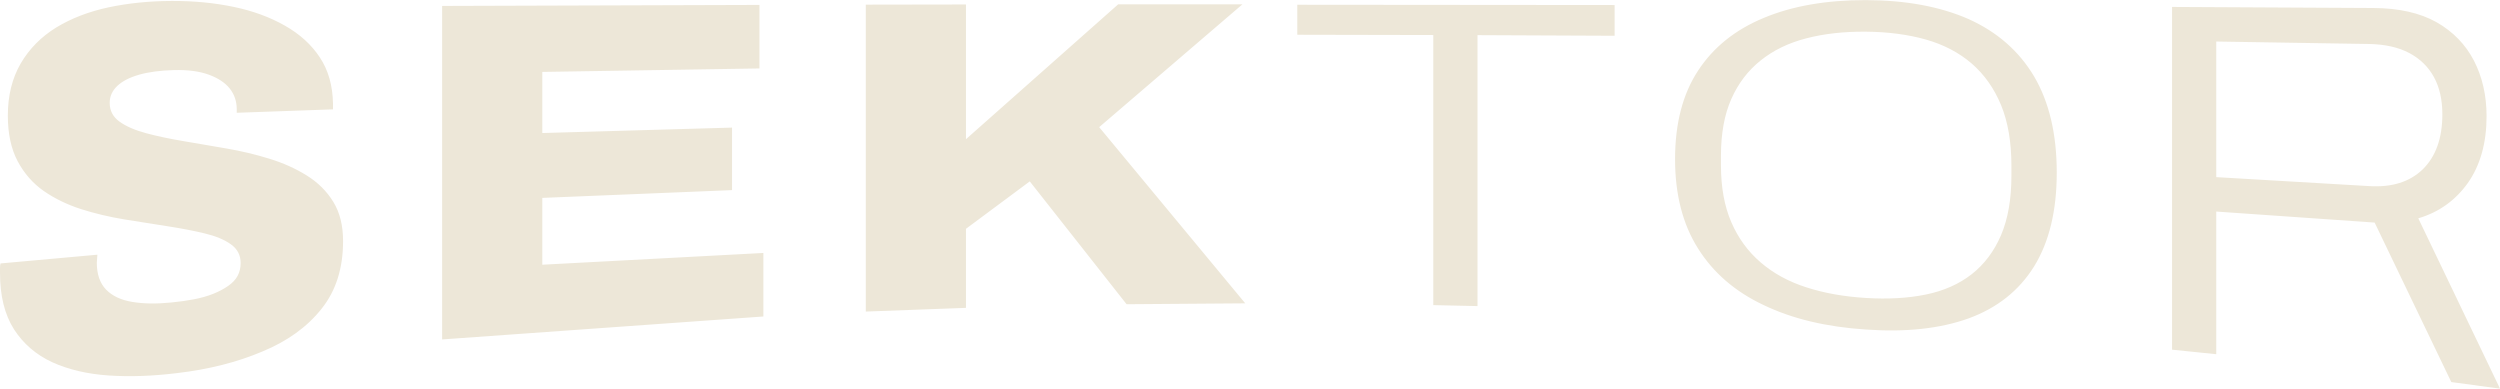
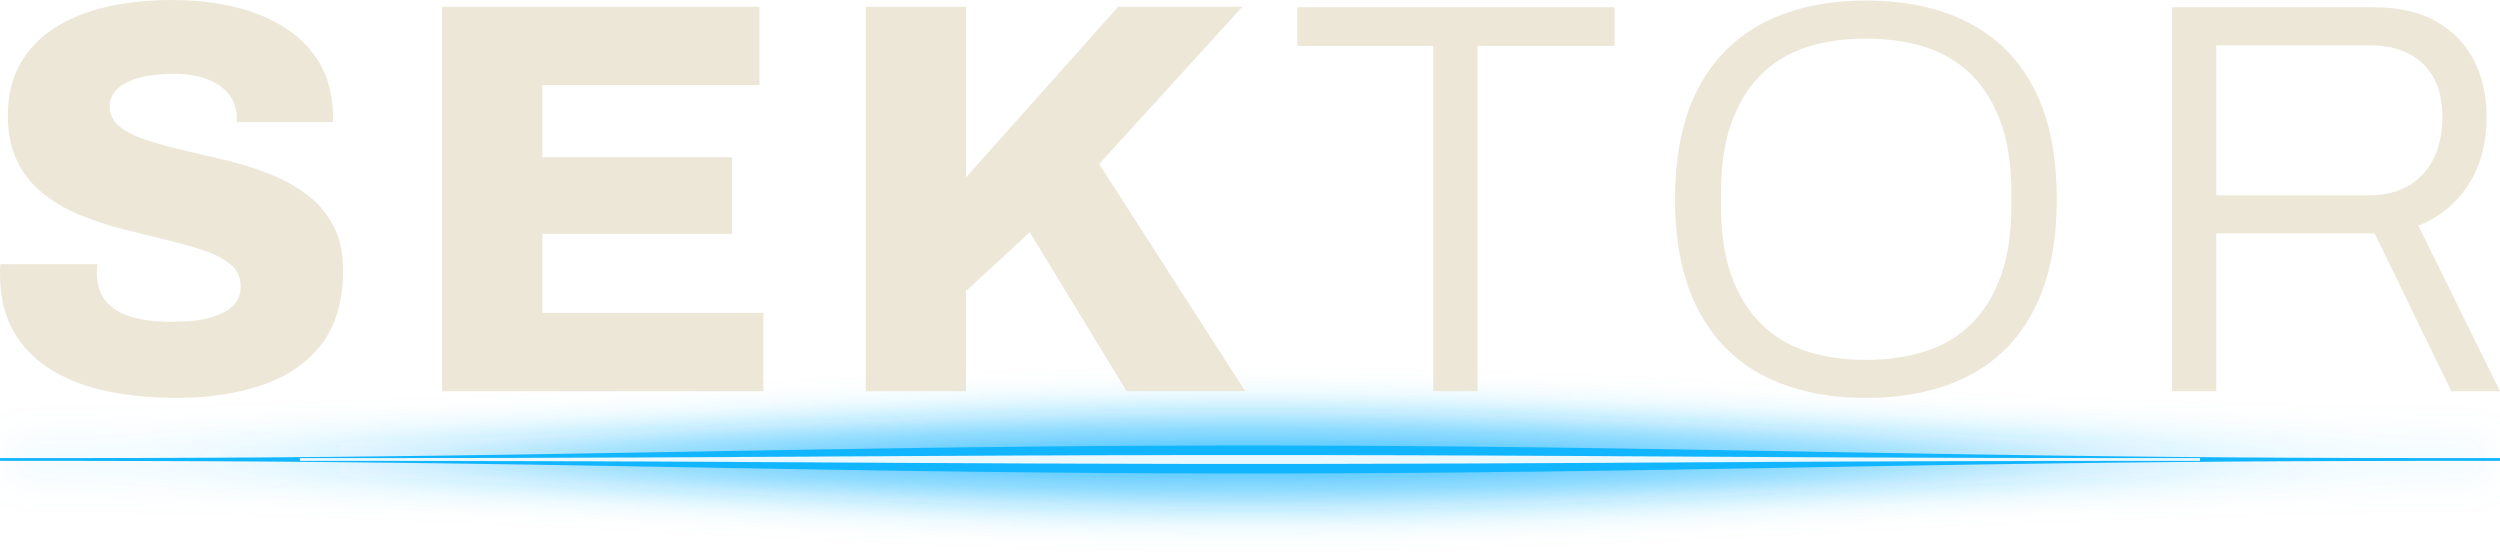
- <svg xmlns="http://www.w3.org/2000/svg" viewBox="4.40 -70.20 446.70 69.44">
-   <path fill="#EDE7D8" d="M36.00 -3.53L36.00 -3.53Q29.50 -2.73 23.80 -3.11Q18.10 -3.50 13.75 -5.47Q9.40 -7.48 6.90 -11.36Q4.40 -15.29 4.40 -21.43L4.40 -21.43L4.40 -22.33Q4.40 -22.82 4.50 -23.13L4.50 -23.13L21.80 -24.69Q21.80 -24.40 21.75 -23.97Q21.70 -23.53 21.70 -23.24L21.70 -23.24Q21.70 -20.17 23.35 -18.46Q25.00 -16.76 28.00 -16.26Q31.00 -15.75 35.00 -16.15L35.00 -16.15Q37.20 -16.36 39.10 -16.73Q41.00 -17.10 42.50 -17.70Q44.00 -18.30 45.15 -19.10Q46.30 -19.89 46.85 -20.90Q47.40 -21.92 47.40 -23.20L47.40 -23.20Q47.40 -25.31 45.65 -26.55Q43.90 -27.80 40.95 -28.50Q38.00 -29.21 34.30 -29.78Q30.60 -30.35 26.60 -31.00Q22.60 -31.66 18.90 -32.83Q15.20 -34.02 12.25 -36.05Q9.30 -38.11 7.55 -41.40Q5.80 -44.71 5.80 -49.55L5.80 -49.55Q5.80 -54.89 8.10 -58.86Q10.40 -62.79 14.45 -65.29Q18.50 -67.75 23.80 -68.89Q29.10 -70.01 35.10 -70.03L35.10 -70.03Q41.00 -70.05 46.15 -68.97Q51.30 -67.90 55.30 -65.62Q59.30 -63.36 61.55 -59.94Q63.80 -56.55 63.90 -51.73L63.90 -51.73L63.90 -50.66L46.70 -50.05L46.70 -50.69Q46.70 -52.81 45.45 -54.38Q44.20 -55.95 41.70 -56.86Q39.20 -57.77 35.50 -57.68Q31.80 -57.58 29.25 -56.85Q26.70 -56.12 25.35 -54.84Q24.00 -53.55 24.00 -51.83L24.00 -51.83Q24.00 -49.73 25.75 -48.47Q27.50 -47.21 30.50 -46.40Q33.50 -45.60 37.20 -44.98Q40.90 -44.36 44.85 -43.67Q48.80 -42.99 52.50 -41.85Q56.20 -40.72 59.20 -38.85Q62.20 -36.99 63.95 -34.14Q65.70 -31.30 65.70 -27.12L65.70 -27.12Q65.70 -19.82 61.85 -15.02Q58.00 -10.16 51.25 -7.38Q44.50 -4.52 36.00 -3.53ZM140.80 -13.65L83.40 -9.55L83.40 -69.14L140.10 -69.32L140.10 -57.97L101.30 -57.35L101.30 -46.43L135.20 -47.40L135.20 -36.23L101.30 -34.84L101.30 -22.90L140.80 -25.00L140.80 -13.65ZM177.00 -15.19L159.10 -14.53L159.10 -69.37L177.00 -69.40L177.00 -45.33L204.20 -69.43L226.40 -69.43L200.80 -47.48L226.90 -16.00L205.70 -15.84L188.40 -37.79L177.00 -29.32L177.00 -15.19ZM268.40 -15.51L260.50 -15.68L260.50 -63.94L236.20 -63.99L236.20 -69.35L292.90 -69.30L292.90 -63.81L268.40 -63.92L268.40 -15.51ZM337.80 -11.32L337.80 -11.32Q327.20 -12.01 319.55 -15.68Q311.90 -19.27 307.80 -25.81Q303.70 -32.30 303.70 -41.76L303.70 -41.76Q303.70 -51.31 307.80 -57.56Q311.90 -63.84 319.55 -67.00Q327.20 -70.20 337.80 -70.18L337.80 -70.18Q348.50 -70.15 356.15 -66.79Q363.80 -63.35 367.85 -56.55Q371.90 -49.67 371.90 -39.36L371.90 -39.36Q371.90 -29.15 367.85 -22.59Q363.80 -16.10 356.15 -13.31Q348.50 -10.56 337.80 -11.32ZM337.80 -16.96L337.80 -16.96Q343.70 -16.59 348.50 -17.57Q353.30 -18.55 356.70 -21.20Q360.10 -23.87 361.95 -28.19Q363.80 -32.54 363.80 -38.78L363.80 -38.78L363.80 -40.58Q363.80 -46.92 361.95 -51.42Q360.10 -55.90 356.70 -58.85Q353.30 -61.78 348.50 -63.14Q343.70 -64.49 337.80 -64.54L337.80 -64.54Q331.90 -64.59 327.15 -63.35Q322.40 -62.13 319.00 -59.40Q315.60 -56.69 313.75 -52.51Q311.90 -48.34 311.90 -42.36L311.90 -42.36L311.90 -40.67Q311.90 -34.77 313.75 -30.50Q315.60 -26.22 319.00 -23.31Q322.40 -20.38 327.15 -18.86Q331.90 -17.32 337.80 -16.96ZM400.40 -6.91L392.50 -7.72L392.50 -68.96L428.50 -68.77Q435.30 -68.73 439.75 -66.24Q444.20 -63.70 446.45 -59.35Q448.70 -54.96 448.70 -49.45L448.70 -49.45Q448.70 -42.26 445.35 -37.50Q442.00 -32.81 436.50 -31.19L436.50 -31.19L451.10 -0.76L442.40 -1.93L428.70 -30.43L400.40 -32.40L400.40 -6.91ZM400.40 -62.78L400.40 -38.55L427.70 -36.95Q433.80 -36.56 437.30 -39.95Q440.80 -43.38 440.80 -49.78L440.80 -49.78Q440.80 -53.66 439.30 -56.42Q437.80 -59.17 434.90 -60.72Q432.00 -62.26 427.70 -62.34L427.70 -62.34L400.40 -62.78Z" />
+ <svg xmlns="http://www.w3.org/2000/svg" viewBox="4.40 -69.90 446.70 98.60">
+   <filter id="lt" x="-10%" y="-500%" width="120%" height="1100%">
+     <feGaussianBlur stdDeviation="4" />
+   </filter>
+   <path fill="#12B5FF" opacity="0.75" filter="url(#lt)" d="M4.40 11.95L7.19 11.95L9.98 11.95L12.78 11.95L15.57 11.94L18.36 11.94L21.15 11.93L23.94 11.92L26.73 11.90L29.53 11.89L32.32 11.86L35.11 11.84L37.90 11.81L40.69 11.77L43.49 11.73L46.28 11.69L49.07 11.64L51.86 11.59L54.65 11.53L57.45 11.46L60.24 11.39L63.03 11.32L65.82 11.24L68.61 11.16L71.41 11.07L74.20 10.97L76.99 10.88L79.78 10.78L82.57 10.67L85.36 10.56L88.16 10.45L90.95 10.33L93.74 10.21L96.53 10.08L99.32 9.96L102.12 9.83L104.91 9.69L107.70 9.56L110.49 9.42L113.28 9.28L116.08 9.14L118.87 9.00L121.66 8.86L124.45 8.72L127.24 8.58L130.03 8.43L132.83 8.29L135.62 8.15L138.41 8.01L141.20 7.87L143.99 7.73L146.79 7.59L149.58 7.46L152.37 7.32L155.16 7.19L157.95 7.06L160.75 6.94L163.54 6.82L166.33 6.70L169.12 6.58L171.91 6.47L174.70 6.36L177.50 6.26L180.29 6.16L183.08 6.07L185.87 5.98L188.66 5.89L191.46 5.81L194.25 5.74L197.04 5.67L199.83 5.61L202.62 5.55L205.42 5.50L208.21 5.45L211.00 5.41L213.79 5.38L216.58 5.35L219.37 5.33L222.17 5.31L224.96 5.30L227.75 5.30L230.54 5.30L233.33 5.31L236.13 5.33L238.92 5.35L241.71 5.38L244.50 5.41L247.29 5.45L250.09 5.50L252.88 5.55L255.67 5.61L258.46 5.67L261.25 5.74L264.04 5.81L266.84 5.89L269.63 5.98L272.42 6.07L275.21 6.16L278.00 6.26L280.80 6.36L283.59 6.47L286.38 6.58L289.17 6.70L291.96 6.82L294.75 6.94L297.55 7.06L300.34 7.19L303.13 7.32L305.92 7.46L308.71 7.59L311.51 7.73L314.30 7.87L317.09 8.01L319.88 8.15L322.67 8.29L325.47 8.43L328.26 8.58L331.05 8.72L333.84 8.86L336.63 9.00L339.43 9.14L342.22 9.28L345.01 9.42L347.80 9.56L350.59 9.69L353.38 9.83L356.18 9.96L358.97 10.08L361.76 10.21L364.55 10.33L367.34 10.45L370.14 10.56L372.93 10.67L375.72 10.78L378.51 10.88L381.30 10.97L384.10 11.07L386.89 11.16L389.68 11.24L392.47 11.32L395.26 11.39L398.05 11.46L400.85 11.53L403.64 11.59L406.43 11.64L409.22 11.69L412.01 11.73L414.81 11.77L417.60 11.81L420.39 11.84L423.18 11.86L425.97 11.89L428.76 11.90L431.56 11.92L434.35 11.93L437.14 11.94L439.93 11.94L442.72 11.95L445.52 11.95L448.31 11.95L451.10 11.95L451.10 12.45L448.31 12.45L445.52 12.45L442.72 12.45L439.93 12.46L437.14 12.46L434.35 12.47L431.56 12.48L428.76 12.50L425.97 12.51L423.18 12.54L420.39 12.56L417.60 12.59L414.81 12.63L412.01 12.67L409.22 12.71L406.43 12.76L403.64 12.81L400.85 12.87L398.05 12.94L395.26 13.01L392.47 13.08L389.68 13.16L386.89 13.24L384.10 13.33L381.30 13.43L378.51 13.52L375.72 13.62L372.93 13.73L370.14 13.84L367.34 13.95L364.55 14.07L361.76 14.19L358.97 14.32L356.18 14.44L353.38 14.57L350.59 14.71L347.80 14.84L345.01 14.98L342.22 15.12L339.43 15.26L336.63 15.40L333.84 15.54L331.05 15.68L328.26 15.82L325.47 15.97L322.67 16.11L319.88 16.25L317.09 16.39L314.30 16.53L311.51 16.67L308.71 16.81L305.92 16.94L303.13 17.08L300.34 17.21L297.55 17.34L294.75 17.46L291.96 17.58L289.17 17.70L286.38 17.82L283.59 17.93L280.80 18.04L278.00 18.14L275.21 18.24L272.42 18.33L269.63 18.42L266.84 18.51L264.04 18.59L261.25 18.66L258.46 18.73L255.67 18.79L252.88 18.85L250.09 18.90L247.29 18.95L244.50 18.99L241.71 19.02L238.92 19.05L236.13 19.07L233.33 19.09L230.54 19.10L227.75 19.10L224.96 19.10L222.17 19.09L219.37 19.07L216.58 19.05L213.79 19.02L211.00 18.99L208.21 18.95L205.42 18.90L202.62 18.85L199.83 18.79L197.04 18.73L194.25 18.66L191.46 18.59L188.66 18.51L185.87 18.42L183.08 18.33L180.29 18.24L177.50 18.14L174.70 18.04L171.91 17.93L169.12 17.82L166.33 17.70L163.54 17.58L160.75 17.46L157.95 17.34L155.16 17.21L152.37 17.08L149.58 16.94L146.79 16.81L143.99 16.67L141.20 16.53L138.41 16.39L135.62 16.25L132.83 16.11L130.03 15.97L127.24 15.82L124.45 15.68L121.66 15.54L118.87 15.40L116.08 15.26L113.28 15.12L110.49 14.98L107.70 14.84L104.91 14.71L102.12 14.57L99.32 14.44L96.53 14.32L93.74 14.19L90.95 14.07L88.16 13.95L85.36 13.84L82.57 13.73L79.78 13.62L76.99 13.52L74.20 13.43L71.41 13.33L68.61 13.24L65.82 13.16L63.03 13.08L60.24 13.01L57.45 12.94L54.65 12.87L51.86 12.81L49.07 12.76L46.28 12.71L43.49 12.67L40.69 12.63L37.90 12.59L35.11 12.56L32.32 12.54L29.53 12.51L26.73 12.50L23.94 12.48L21.15 12.47L18.36 12.46L15.57 12.46L12.78 12.45L9.98 12.45L7.19 12.45L4.40 12.45Z" />
+   <path fill="#12B5FF" d="M4.40 11.95L7.19 11.95L9.98 11.95L12.78 11.95L15.57 11.95L18.36 11.95L21.15 11.94L23.94 11.94L26.73 11.93L29.53 11.93L32.32 11.92L35.11 11.91L37.90 11.90L40.69 11.89L43.49 11.88L46.28 11.86L49.07 11.85L51.86 11.83L54.65 11.81L57.45 11.78L60.24 11.76L63.03 11.74L65.82 11.71L68.61 11.68L71.41 11.65L74.20 11.62L76.99 11.59L79.78 11.55L82.57 11.52L85.36 11.48L88.16 11.44L90.95 11.40L93.74 11.36L96.53 11.32L99.32 11.28L102.12 11.23L104.91 11.19L107.70 11.14L110.49 11.09L113.28 11.05L116.08 11.00L118.87 10.95L121.66 10.91L124.45 10.86L127.24 10.81L130.03 10.76L132.83 10.71L135.62 10.66L138.41 10.62L141.20 10.57L143.99 10.52L146.79 10.48L149.58 10.43L152.37 10.38L155.16 10.34L157.95 10.30L160.75 10.25L163.54 10.21L166.33 10.17L169.12 10.13L171.91 10.10L174.70 10.06L177.50 10.02L180.29 9.99L183.08 9.96L185.87 9.93L188.66 9.90L191.46 9.87L194.25 9.85L197.04 9.83L199.83 9.80L202.62 9.78L205.42 9.77L208.21 9.75L211.00 9.74L213.79 9.73L216.58 9.72L219.37 9.71L222.17 9.70L224.96 9.70L227.75 9.70L230.54 9.70L233.33 9.70L236.13 9.71L238.92 9.72L241.71 9.73L244.50 9.74L247.29 9.75L250.09 9.77L252.88 9.78L255.67 9.80L258.46 9.83L261.25 9.85L264.04 9.87L266.84 9.90L269.63 9.93L272.42 9.96L275.21 9.99L278.00 10.02L280.80 10.06L283.59 10.10L286.38 10.13L289.17 10.17L291.96 10.21L294.75 10.25L297.55 10.30L300.34 10.34L303.13 10.38L305.92 10.43L308.71 10.48L311.51 10.52L314.30 10.57L317.09 10.62L319.88 10.66L322.67 10.71L325.47 10.76L328.26 10.81L331.05 10.86L333.84 10.91L336.63 10.95L339.43 11.00L342.22 11.05L345.01 11.09L347.80 11.14L350.59 11.19L353.38 11.23L356.18 11.28L358.97 11.32L361.76 11.36L364.55 11.40L367.34 11.44L370.14 11.48L372.93 11.52L375.72 11.55L378.51 11.59L381.30 11.62L384.10 11.65L386.89 11.68L389.68 11.71L392.47 11.74L395.26 11.76L398.05 11.78L400.85 11.81L403.64 11.83L406.43 11.85L409.22 11.86L412.01 11.88L414.81 11.89L417.60 11.90L420.39 11.91L423.18 11.92L425.97 11.93L428.76 11.93L431.56 11.94L434.35 11.94L437.14 11.95L439.93 11.95L442.72 11.95L445.52 11.95L448.31 11.95L451.10 11.95L451.10 12.45L448.31 12.45L445.52 12.45L442.72 12.45L439.93 12.45L437.14 12.45L434.35 12.46L431.56 12.46L428.76 12.47L425.97 12.47L423.18 12.48L420.39 12.49L417.60 12.50L414.81 12.51L412.01 12.52L409.22 12.54L406.43 12.55L403.64 12.57L400.85 12.59L398.05 12.62L395.26 12.64L392.47 12.66L389.68 12.69L386.89 12.72L384.10 12.75L381.30 12.78L378.51 12.81L375.72 12.85L372.93 12.88L370.14 12.92L367.34 12.96L364.55 13.00L361.76 13.04L358.97 13.08L356.18 13.12L353.38 13.17L350.59 13.21L347.80 13.26L345.01 13.31L342.22 13.35L339.43 13.40L336.63 13.45L333.84 13.49L331.05 13.54L328.26 13.59L325.47 13.64L322.67 13.69L319.88 13.74L317.09 13.78L314.30 13.83L311.51 13.88L308.71 13.92L305.92 13.97L303.13 14.02L300.34 14.06L297.55 14.10L294.75 14.15L291.96 14.19L289.17 14.23L286.38 14.27L283.59 14.30L280.80 14.34L278.00 14.38L275.21 14.41L272.42 14.44L269.63 14.47L266.84 14.50L264.04 14.53L261.25 14.55L258.46 14.57L255.67 14.60L252.88 14.62L250.09 14.63L247.29 14.65L244.50 14.66L241.71 14.67L238.92 14.68L236.13 14.69L233.33 14.70L230.54 14.70L227.75 14.70L224.96 14.70L222.17 14.70L219.37 14.69L216.58 14.68L213.79 14.67L211.00 14.66L208.21 14.65L205.42 14.63L202.62 14.62L199.83 14.60L197.04 14.57L194.25 14.55L191.46 14.53L188.66 14.50L185.87 14.47L183.08 14.44L180.29 14.41L177.50 14.38L174.70 14.34L171.91 14.30L169.12 14.27L166.33 14.23L163.54 14.19L160.75 14.15L157.95 14.10L155.16 14.06L152.37 14.02L149.58 13.97L146.79 13.92L143.99 13.88L141.20 13.83L138.41 13.78L135.62 13.74L132.83 13.69L130.03 13.64L127.24 13.59L124.45 13.54L121.66 13.49L118.87 13.45L116.08 13.40L113.28 13.35L110.49 13.31L107.70 13.26L104.91 13.21L102.12 13.17L99.32 13.12L96.53 13.08L93.74 13.04L90.95 13.00L88.16 12.96L85.36 12.92L82.57 12.88L79.78 12.85L76.99 12.81L74.20 12.78L71.41 12.75L68.61 12.72L65.82 12.69L63.03 12.66L60.24 12.64L57.45 12.62L54.65 12.59L51.86 12.57L49.07 12.55L46.28 12.54L43.49 12.52L40.69 12.51L37.90 12.50L35.11 12.49L32.32 12.48L29.53 12.47L26.73 12.47L23.94 12.46L21.15 12.46L18.36 12.45L15.57 12.45L12.78 12.45L9.98 12.45L7.19 12.45L4.40 12.45Z" />
+   <path fill="#EAF8FF" d="M58.00 11.95L60.13 11.95L62.25 11.95L64.37 11.95L66.49 11.95L68.61 11.95L70.73 11.95L72.86 11.95L74.98 11.95L77.10 11.94L79.22 11.94L81.34 11.94L83.47 11.94L85.59 11.94L87.71 11.93L89.83 11.93L91.95 11.92L94.08 11.92L96.20 11.92L98.32 11.91L100.44 11.90L102.56 11.90L104.68 11.89L106.81 11.88L108.93 11.88L111.05 11.87L113.17 11.86L115.29 11.85L117.42 11.85L119.54 11.84L121.66 11.83L123.78 11.82L125.90 11.81L128.02 11.80L130.15 11.79L132.27 11.78L134.39 11.77L136.51 11.75L138.63 11.74L140.76 11.73L142.88 11.72L145.00 11.71L147.12 11.70L149.24 11.69L151.36 11.67L153.49 11.66L155.61 11.65L157.73 11.64L159.85 11.63L161.97 11.62L164.10 11.60L166.22 11.59L168.34 11.58L170.46 11.57L172.58 11.56L174.70 11.55L176.83 11.54L178.95 11.53L181.07 11.52L183.19 11.51L185.31 11.50L187.44 11.49L189.56 11.48L191.68 11.48L193.80 11.47L195.92 11.46L198.04 11.45L200.17 11.45L202.29 11.44L204.41 11.44L206.53 11.43L208.65 11.43L210.78 11.42L212.90 11.42L215.02 11.41L217.14 11.41L219.26 11.41L221.38 11.41L223.51 11.41L225.63 11.41L227.75 11.41L229.87 11.41L231.99 11.41L234.12 11.41L236.24 11.41L238.36 11.41L240.48 11.41L242.60 11.42L244.72 11.42L246.85 11.43L248.97 11.43L251.09 11.44L253.21 11.44L255.33 11.45L257.46 11.45L259.58 11.46L261.70 11.47L263.82 11.48L265.94 11.48L268.06 11.49L270.19 11.50L272.31 11.51L274.43 11.52L276.55 11.53L278.67 11.54L280.80 11.55L282.92 11.56L285.04 11.57L287.16 11.58L289.28 11.59L291.40 11.60L293.53 11.62L295.65 11.63L297.77 11.64L299.89 11.65L302.01 11.66L304.14 11.67L306.26 11.69L308.38 11.70L310.50 11.71L312.62 11.72L314.74 11.73L316.87 11.74L318.99 11.75L321.11 11.77L323.23 11.78L325.35 11.79L327.48 11.80L329.60 11.81L331.72 11.82L333.84 11.83L335.96 11.84L338.08 11.85L340.21 11.85L342.33 11.86L344.45 11.87L346.57 11.88L348.69 11.88L350.82 11.89L352.94 11.90L355.06 11.90L357.18 11.91L359.30 11.92L361.42 11.92L363.55 11.92L365.67 11.93L367.79 11.93L369.91 11.94L372.03 11.94L374.16 11.94L376.28 11.94L378.40 11.94L380.52 11.95L382.64 11.95L384.77 11.95L386.89 11.95L389.01 11.95L391.13 11.95L393.25 11.95L395.37 11.95L397.50 11.95L397.50 12.45L395.37 12.45L393.25 12.45L391.13 12.45L389.01 12.45L386.89 12.45L384.77 12.45L382.64 12.45L380.52 12.45L378.40 12.46L376.28 12.46L374.16 12.46L372.03 12.46L369.91 12.46L367.79 12.47L365.67 12.47L363.55 12.48L361.42 12.48L359.30 12.48L357.18 12.49L355.06 12.50L352.94 12.50L350.82 12.51L348.69 12.52L346.57 12.52L344.45 12.53L342.33 12.54L340.21 12.55L338.08 12.55L335.96 12.56L333.84 12.57L331.72 12.58L329.60 12.59L327.48 12.60L325.35 12.61L323.23 12.62L321.11 12.63L318.99 12.65L316.87 12.66L314.74 12.67L312.62 12.68L310.50 12.69L308.38 12.70L306.26 12.71L304.14 12.73L302.01 12.74L299.89 12.75L297.77 12.76L295.65 12.77L293.53 12.78L291.40 12.80L289.28 12.81L287.16 12.82L285.04 12.83L282.92 12.84L280.80 12.85L278.67 12.86L276.55 12.87L274.43 12.88L272.31 12.89L270.19 12.90L268.06 12.91L265.94 12.92L263.82 12.92L261.70 12.93L259.58 12.94L257.46 12.95L255.33 12.95L253.21 12.96L251.09 12.96L248.97 12.97L246.85 12.97L244.72 12.98L242.60 12.98L240.48 12.99L238.36 12.99L236.24 12.99L234.12 12.99L231.99 12.99L229.87 12.99L227.75 13.00L225.63 12.99L223.51 12.99L221.38 12.99L219.26 12.99L217.14 12.99L215.02 12.99L212.90 12.98L210.78 12.98L208.65 12.97L206.53 12.97L204.41 12.96L202.29 12.96L200.17 12.95L198.04 12.95L195.92 12.94L193.80 12.93L191.68 12.92L189.56 12.92L187.44 12.91L185.31 12.90L183.19 12.89L181.07 12.88L178.95 12.87L176.83 12.86L174.70 12.85L172.58 12.84L170.46 12.83L168.34 12.82L166.22 12.81L164.10 12.80L161.97 12.78L159.85 12.77L157.73 12.76L155.61 12.75L153.49 12.74L151.36 12.73L149.24 12.71L147.12 12.70L145.00 12.69L142.88 12.68L140.76 12.67L138.63 12.66L136.51 12.65L134.39 12.63L132.27 12.62L130.15 12.61L128.02 12.60L125.90 12.59L123.78 12.58L121.66 12.57L119.54 12.56L117.42 12.55L115.29 12.55L113.17 12.54L111.05 12.53L108.93 12.52L106.81 12.52L104.68 12.51L102.56 12.50L100.44 12.50L98.32 12.49L96.20 12.48L94.08 12.48L91.95 12.48L89.83 12.47L87.71 12.47L85.59 12.46L83.47 12.46L81.34 12.46L79.22 12.46L77.10 12.46L74.98 12.45L72.86 12.45L70.73 12.45L68.61 12.45L66.49 12.45L64.37 12.45L62.25 12.45L60.13 12.45L58.00 12.45Z" />
+   <path fill="#EDE7D8" d="M36.00 1.20L36.00 1.20Q29.50 1.20 23.80 0.05Q18.10 -1.10 13.75 -3.70Q9.40 -6.30 6.90 -10.55Q4.40 -14.80 4.40 -21.00L4.40 -21.00L4.40 -21.90Q4.40 -22.40 4.50 -22.70L4.50 -22.70L21.80 -22.70Q21.80 -22.40 21.75 -21.95Q21.70 -21.50 21.70 -21.20L21.70 -21.20Q21.70 -18.00 23.35 -16.05Q25.00 -14.10 28.00 -13.25Q31.00 -12.40 35.00 -12.40L35.00 -12.40Q37.20 -12.40 39.10 -12.60Q41.00 -12.80 42.50 -13.30Q44.00 -13.80 45.15 -14.55Q46.30 -15.30 46.85 -16.35Q47.40 -17.40 47.40 -18.80L47.40 -18.80Q47.40 -21.10 45.65 -22.60Q43.90 -24.10 40.95 -25.10Q38.00 -26.10 34.30 -27.00Q30.60 -27.90 26.60 -28.90Q22.60 -29.90 18.90 -31.40Q15.20 -32.90 12.25 -35.20Q9.30 -37.50 7.55 -40.95Q5.80 -44.40 5.80 -49.30L5.80 -49.30Q5.80 -54.70 8.10 -58.65Q10.40 -62.60 14.45 -65.10Q18.50 -67.60 23.80 -68.75Q29.10 -69.90 35.10 -69.90L35.10 -69.90Q41.00 -69.90 46.15 -68.70Q51.30 -67.50 55.30 -64.95Q59.30 -62.40 61.55 -58.55Q63.80 -54.70 63.90 -49.30L63.90 -49.30L63.90 -48.10L46.70 -48.10L46.70 -48.80Q46.70 -51.10 45.45 -52.85Q44.20 -54.60 41.70 -55.65Q39.20 -56.70 35.50 -56.70Q31.80 -56.70 29.25 -56.00Q26.70 -55.30 25.35 -54.00Q24.00 -52.70 24.00 -50.90L24.00 -50.90Q24.00 -48.70 25.75 -47.30Q27.50 -45.90 30.50 -44.90Q33.50 -43.90 37.20 -43.05Q40.90 -42.20 44.85 -41.25Q48.80 -40.30 52.50 -38.85Q56.20 -37.40 59.20 -35.15Q62.20 -32.90 63.95 -29.60Q65.70 -26.30 65.70 -21.60L65.70 -21.60Q65.70 -13.40 61.85 -8.40Q58.00 -3.40 51.25 -1.10Q44.50 1.20 36.00 1.20ZM140.80 0.00L83.40 0.00L83.40 -68.70L140.10 -68.70L140.10 -54.70L101.30 -54.70L101.30 -41.80L135.20 -41.80L135.20 -28.10L101.30 -28.10L101.30 -14.00L140.80 -14.00L140.80 0.00ZM177.00 0.00L159.10 0.00L159.10 -68.70L177.00 -68.70L177.00 -38.20L204.20 -68.70L226.40 -68.70L200.80 -40.60L226.90 0.00L205.70 0.00L188.40 -28.40L177.00 -17.90L177.00 0.00ZM268.40 0.00L260.50 0.00L260.50 -61.70L236.20 -61.70L236.20 -68.60L292.90 -68.60L292.90 -61.70L268.40 -61.70L268.40 0.00ZM337.80 1.20L337.80 1.20Q327.20 1.20 319.55 -2.75Q311.90 -6.70 307.80 -14.60Q303.70 -22.50 303.70 -34.30L303.70 -34.30Q303.70 -46.20 307.80 -54.05Q311.90 -61.90 319.55 -65.85Q327.20 -69.80 337.80 -69.80L337.80 -69.80Q348.50 -69.80 356.15 -65.85Q363.80 -61.90 367.85 -54.05Q371.90 -46.20 371.90 -34.30L371.90 -34.30Q371.90 -22.50 367.85 -14.60Q363.80 -6.70 356.15 -2.75Q348.50 1.20 337.80 1.20ZM337.80 -5.60L337.80 -5.60Q343.70 -5.60 348.50 -7.15Q353.30 -8.70 356.70 -12.10Q360.10 -15.50 361.95 -20.70Q363.80 -25.90 363.80 -33.20L363.80 -33.20L363.80 -35.30Q363.80 -42.70 361.95 -47.90Q360.10 -53.10 356.70 -56.50Q353.30 -59.90 348.50 -61.45Q343.70 -63.00 337.80 -63.00L337.80 -63.00Q331.90 -63.00 327.15 -61.45Q322.40 -59.90 319.00 -56.50Q315.60 -53.10 313.75 -47.90Q311.90 -42.70 311.90 -35.30L311.90 -35.30L311.90 -33.20Q311.90 -25.90 313.75 -20.70Q315.60 -15.50 319.00 -12.10Q322.40 -8.70 327.15 -7.15Q331.90 -5.60 337.80 -5.60ZM400.40 0.00L392.50 0.00L392.50 -68.60L428.50 -68.60Q435.30 -68.60 439.75 -66.05Q444.20 -63.50 446.45 -59.10Q448.70 -54.70 448.70 -49.10L448.70 -49.10Q448.70 -41.80 445.35 -36.75Q442.00 -31.70 436.50 -29.60L436.50 -29.60L451.10 0.00L442.40 0.00L428.70 -28.20L400.40 -28.20L400.40 0.00ZM400.40 -61.80L400.40 -35.00L427.70 -35.00Q433.80 -35.00 437.30 -38.75Q440.80 -42.50 440.80 -49.10L440.80 -49.10Q440.80 -53.10 439.30 -55.90Q437.80 -58.70 434.90 -60.25Q432.00 -61.80 427.70 -61.80L427.70 -61.80L400.40 -61.80Z" />
</svg>
